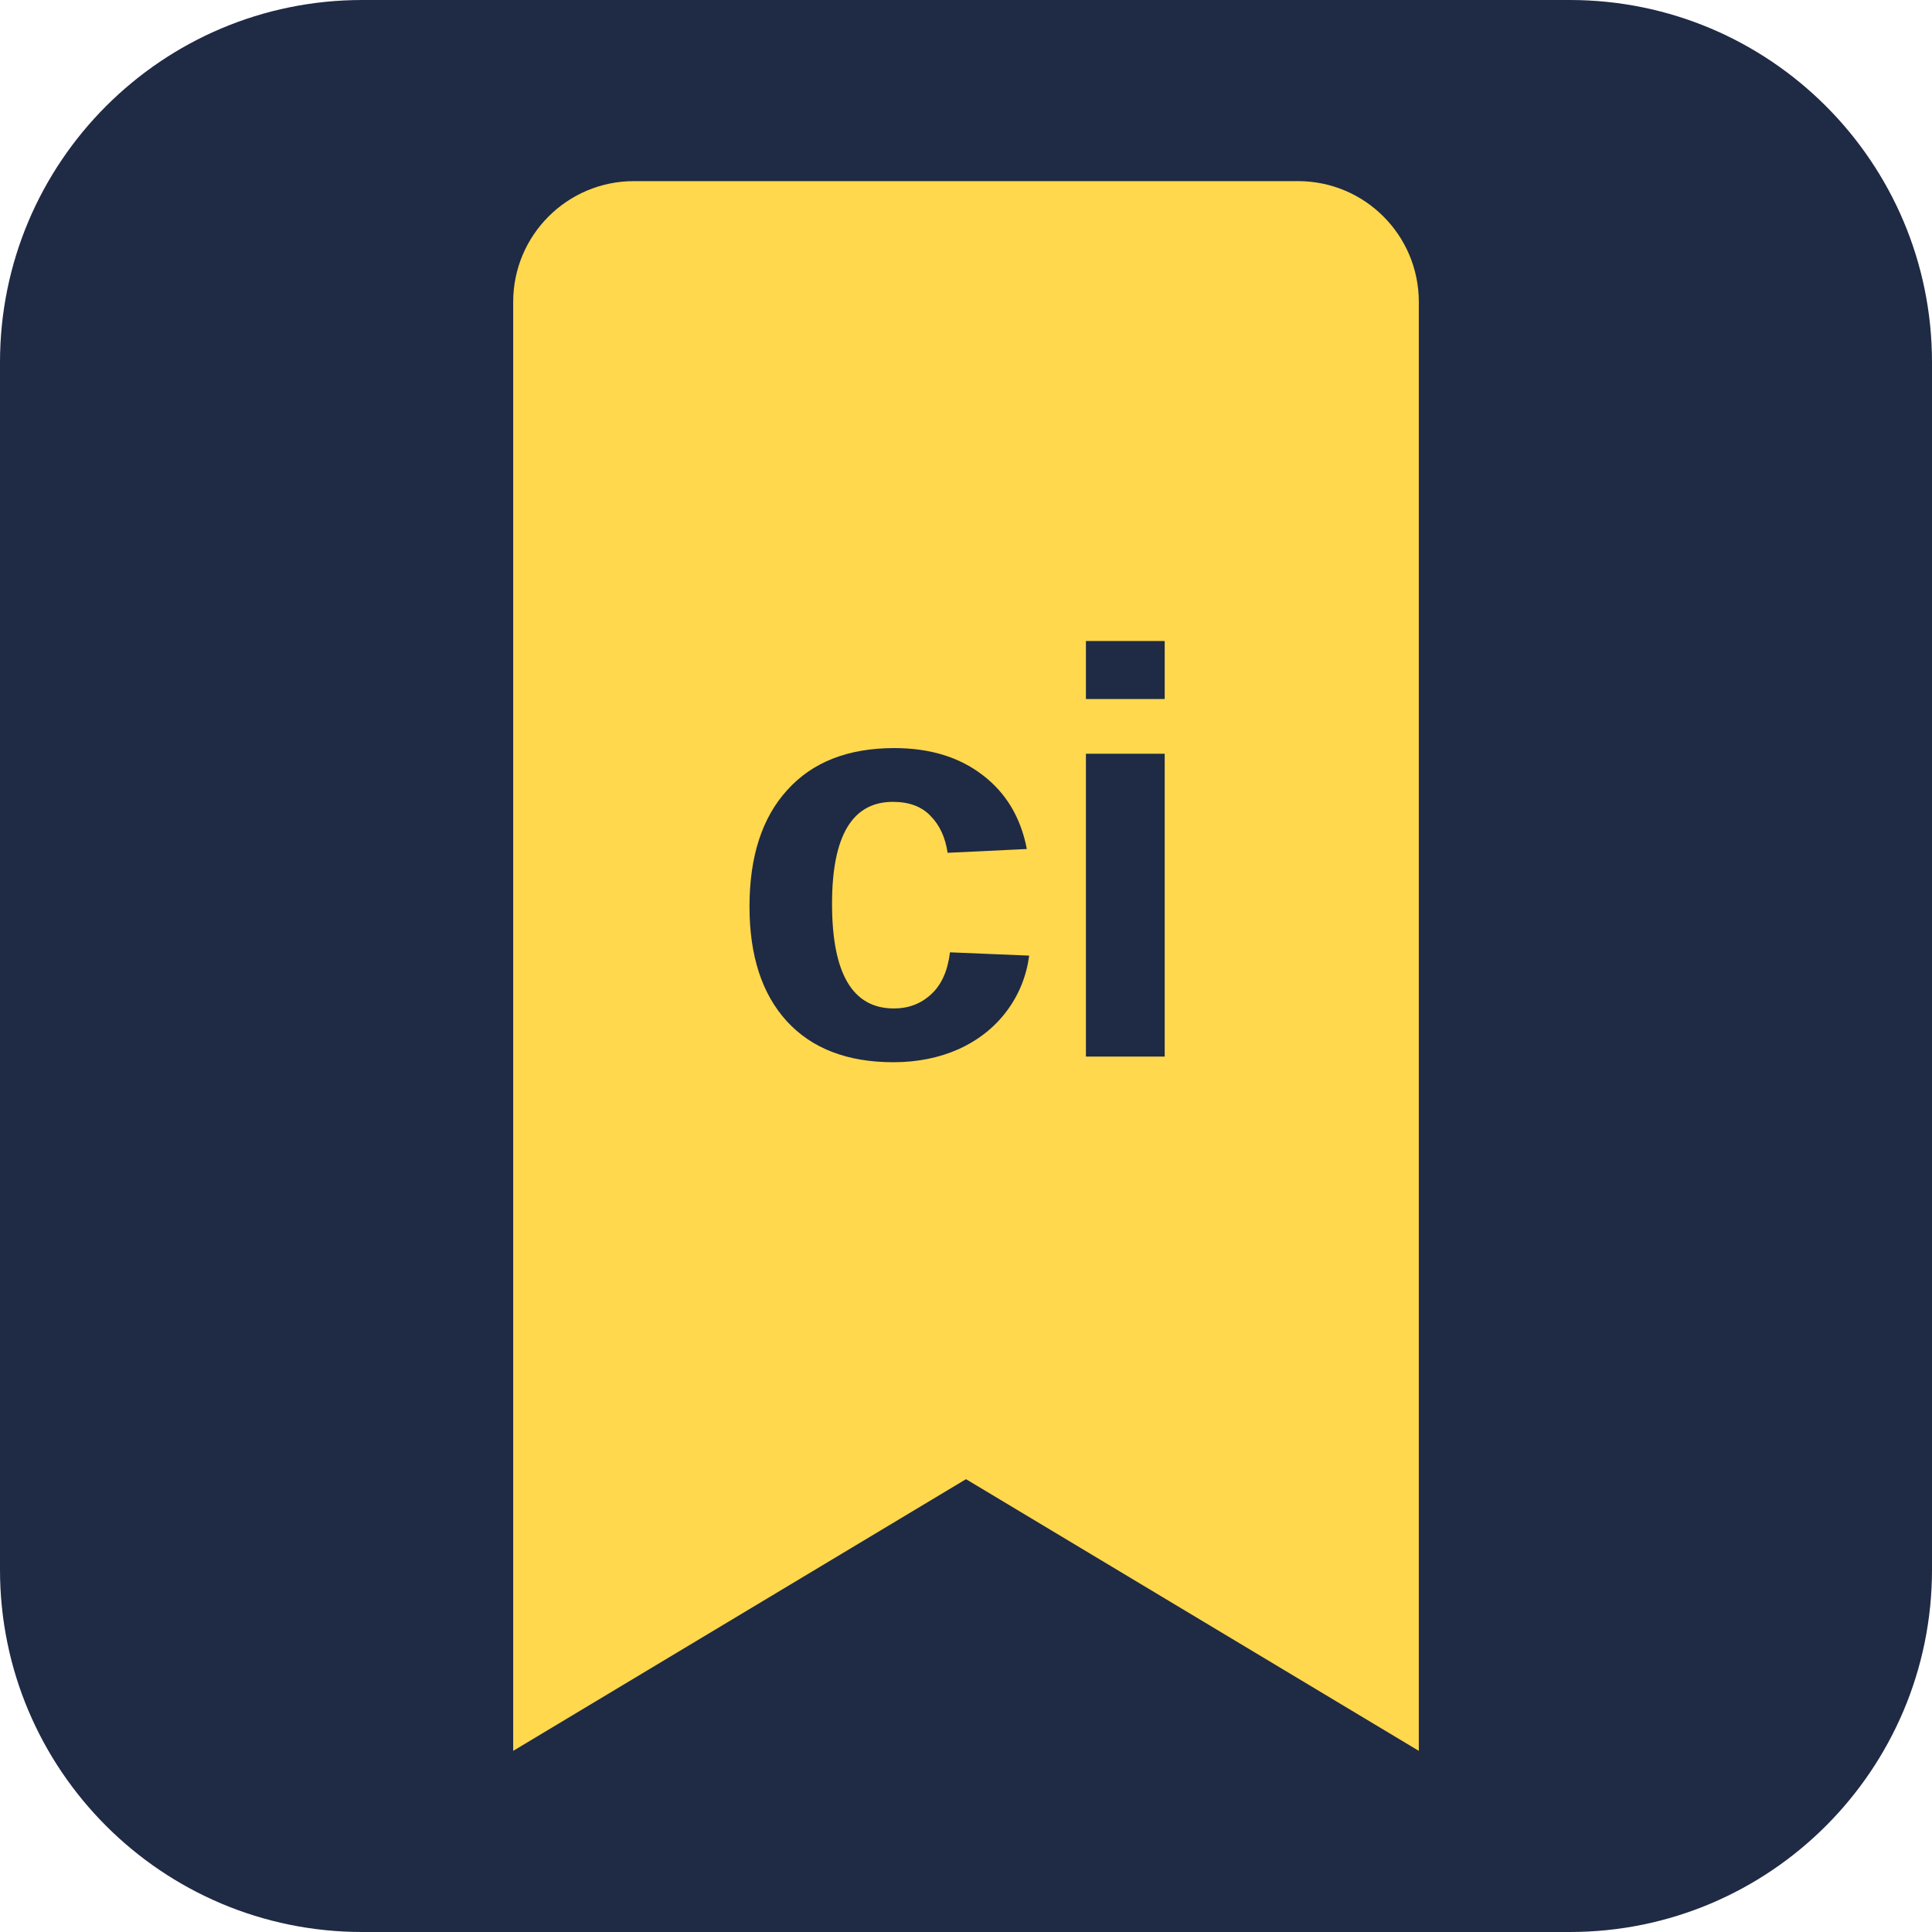
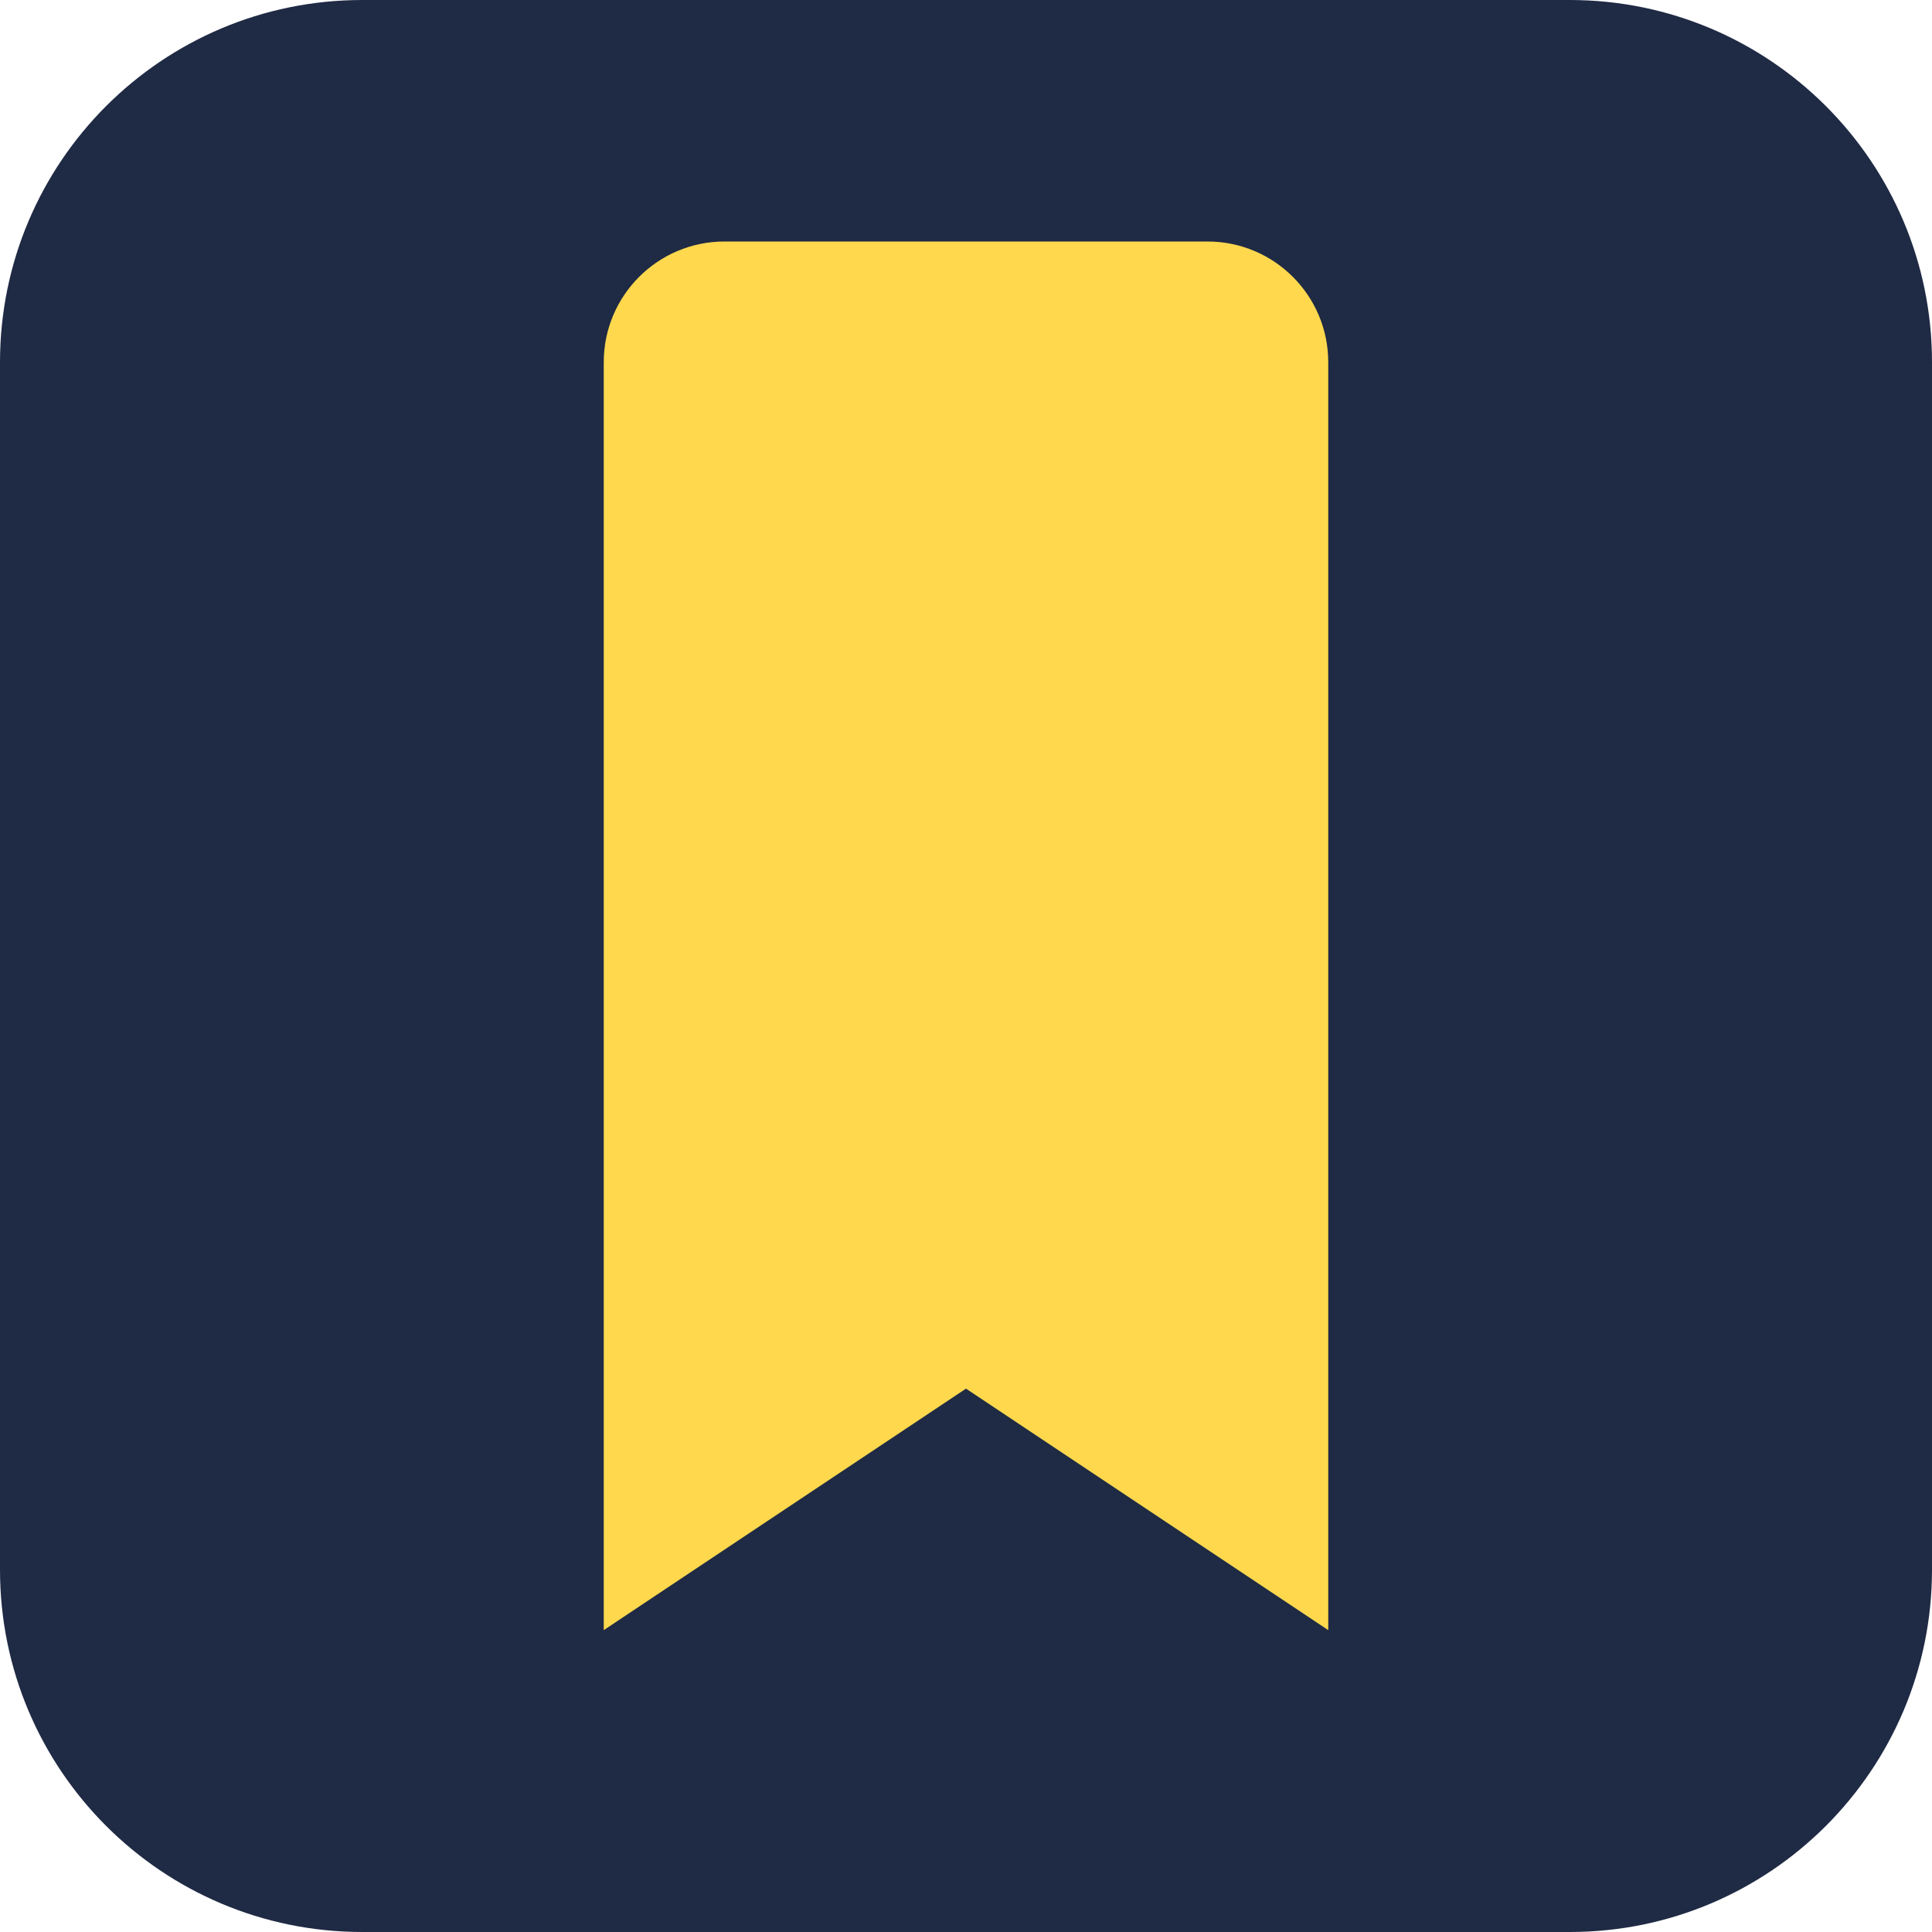
<svg xmlns="http://www.w3.org/2000/svg" viewBox="0 0 64 64">
  <rect width="64" height="64" rx="12" fill="#1f2a44" />
-   <path d="M17 10a4 4 0 0 1 4-4h22a4 4 0 0 1 4 4v48l-15-9-15 9z" fill="#ffd84d" />
-   <text x="32" y="35" font-family="Segoe UI, Arial, Helvetica, sans-serif" font-weight="800" font-size="19" text-anchor="middle" fill="#1f2a44">ci</text>
+   <path d="M20 12a4 4 0 0 1 4-4h16a4 4 0 0 1 4 4v42l-12-8-12 8z" fill="#ffd84d" />
</svg>
